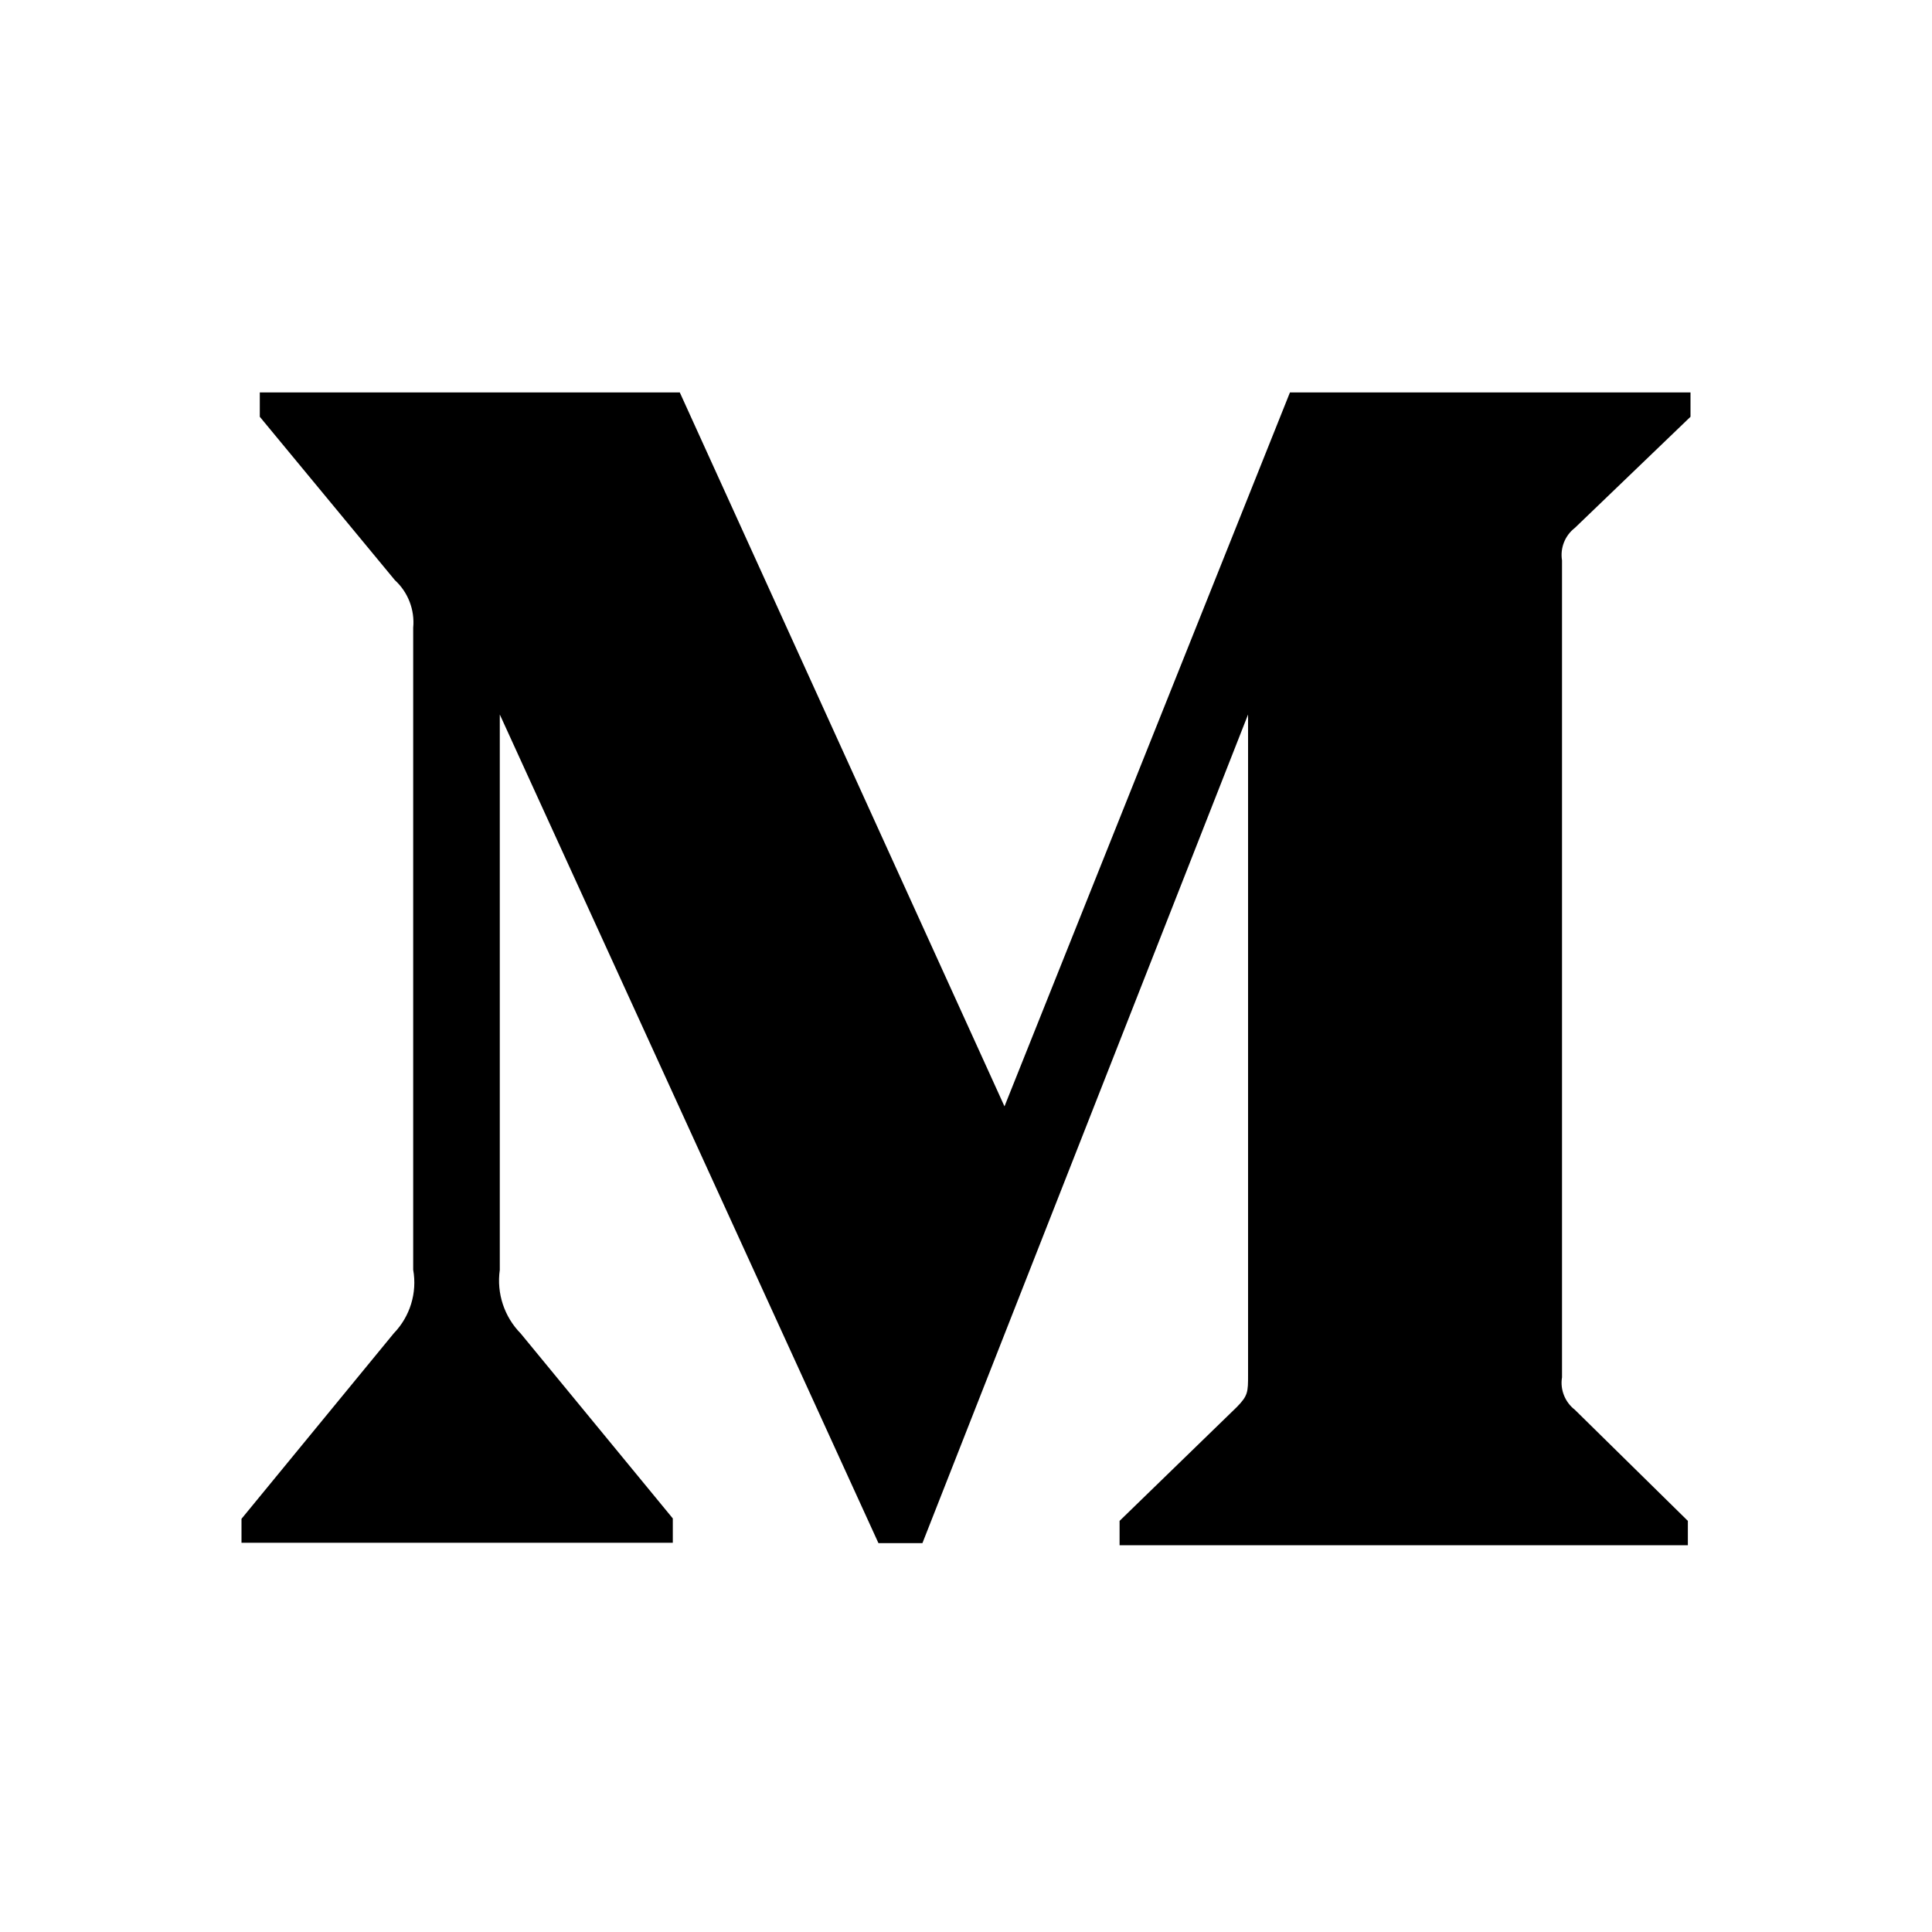
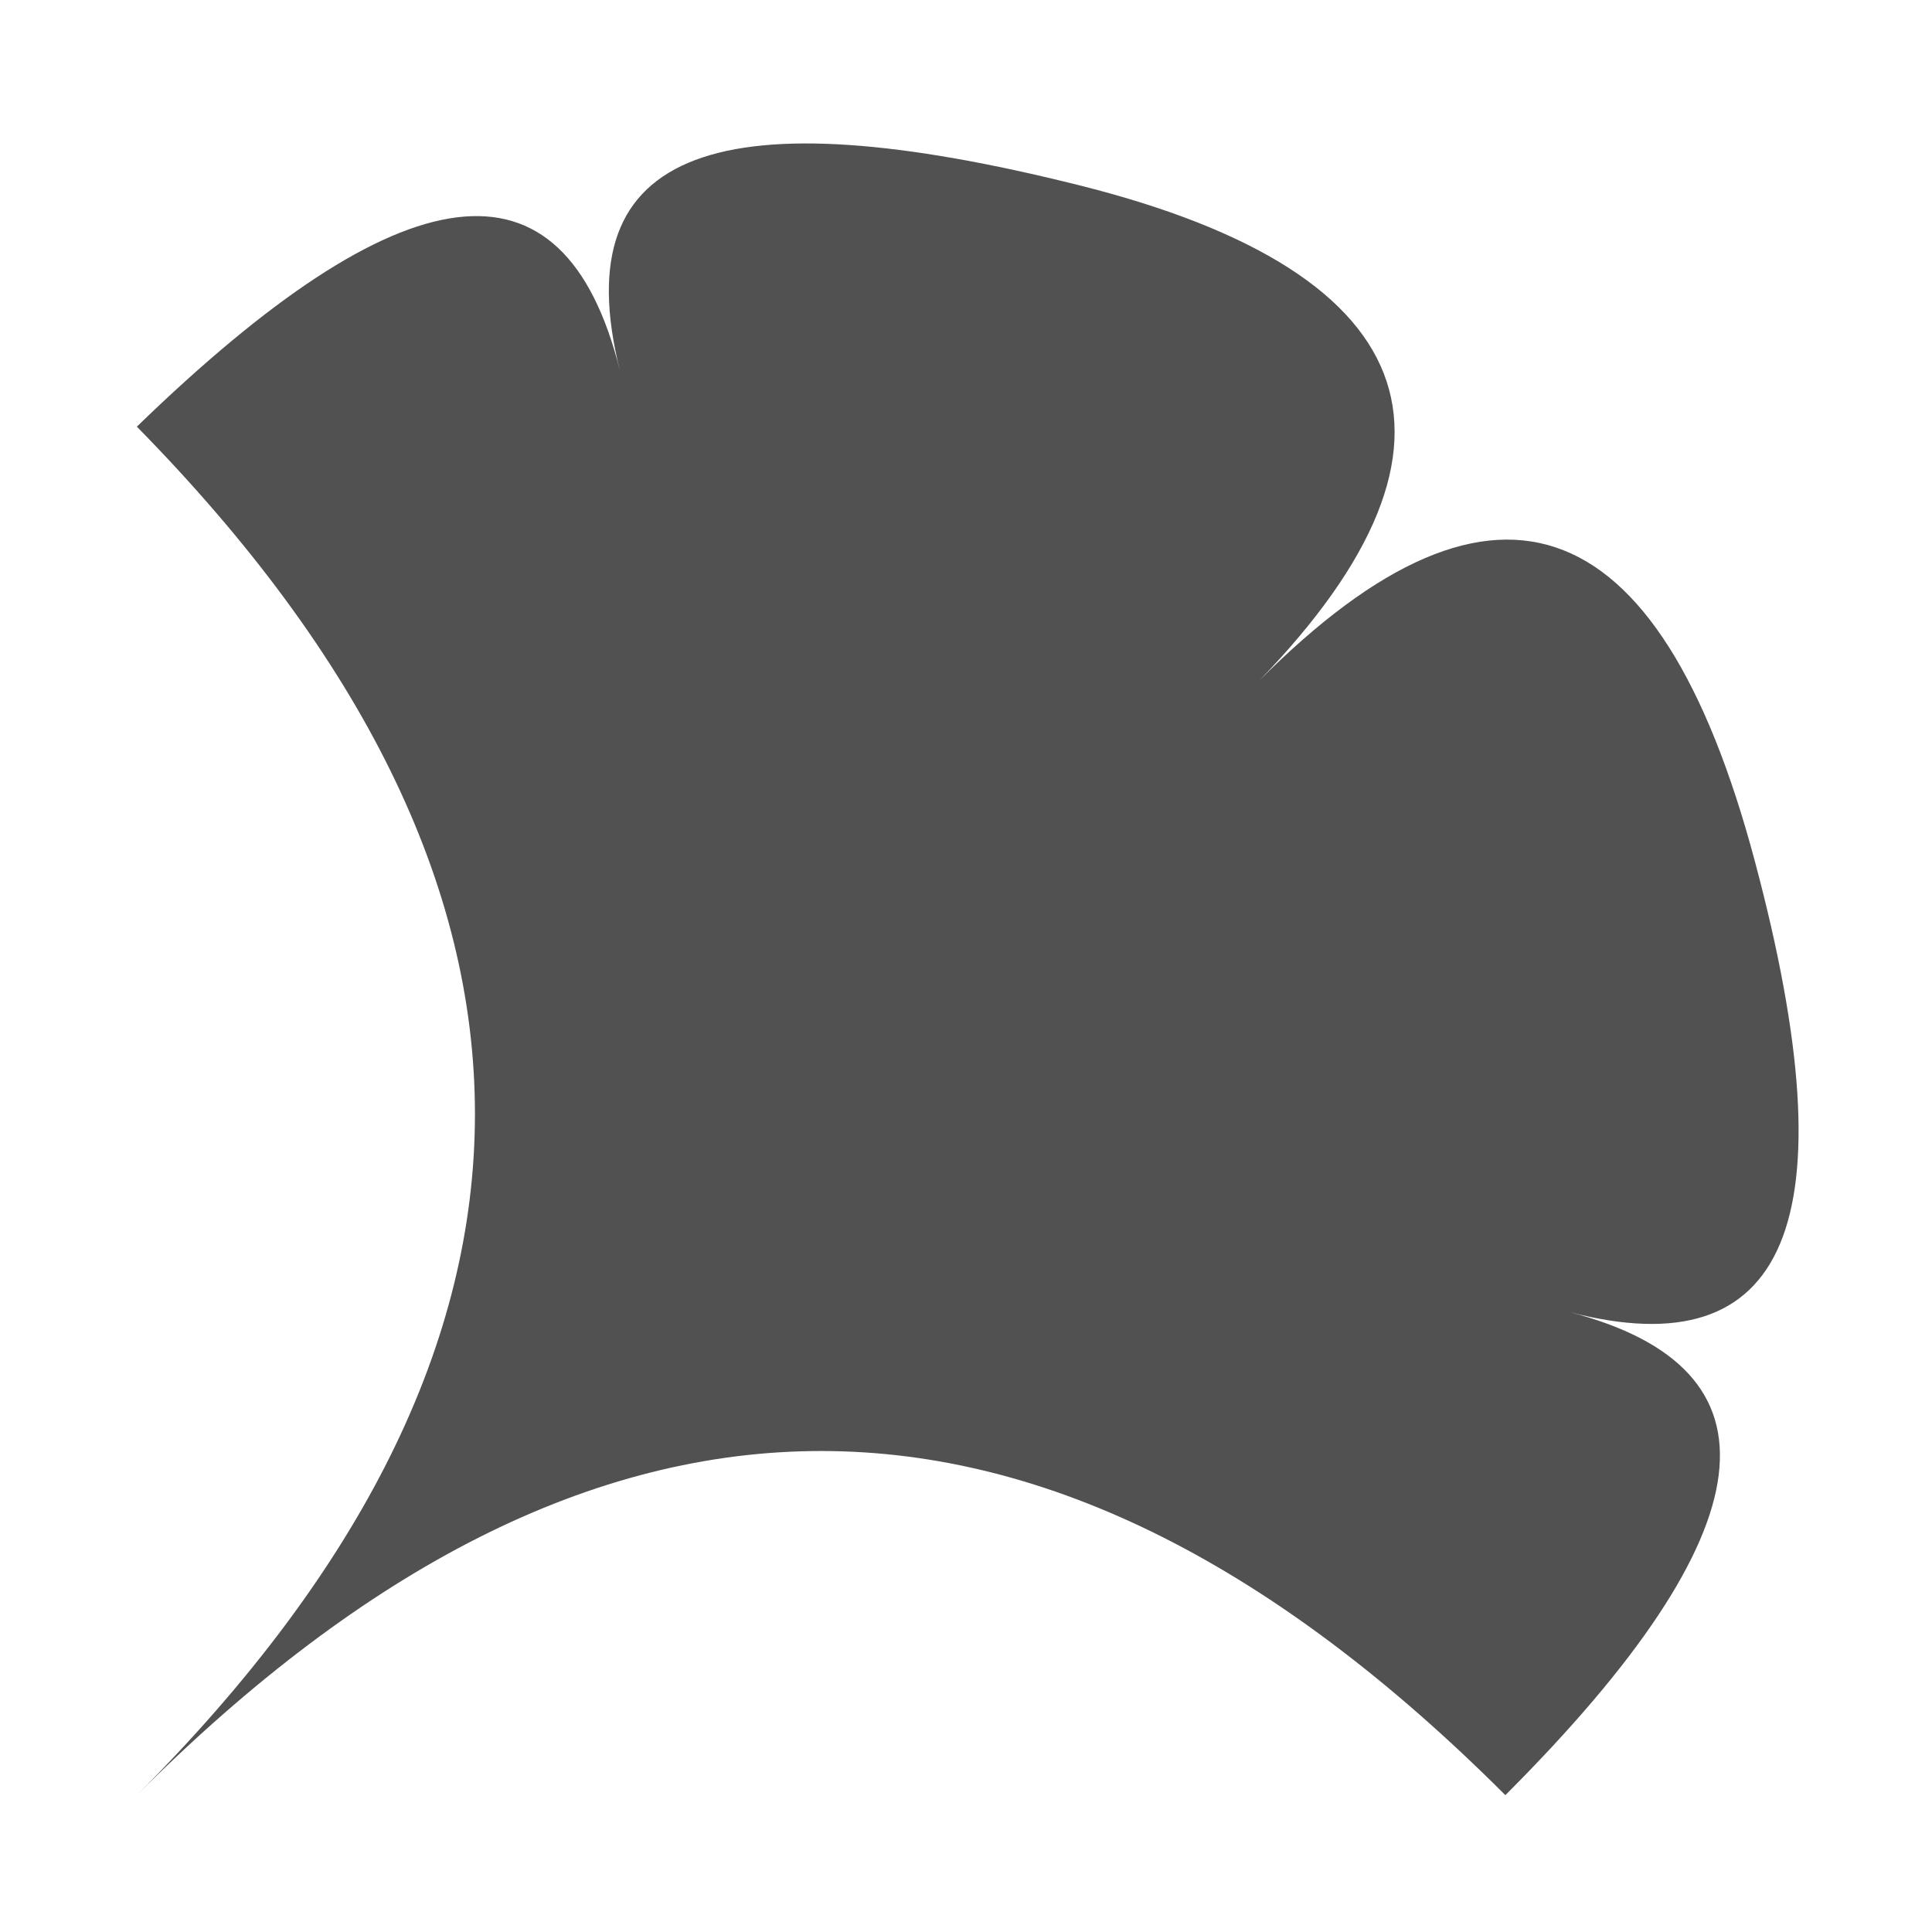
- <svg xmlns="http://www.w3.org/2000/svg" fill="#000000" width="24px" height="24px" viewBox="0 0 1024 1024" version="1.1">
-   <path d="M834.7 279.8l61.3-58.9V208H683.7L532.4 586.4 360.3 208H137.7v12.9l71.6 86.6c7 6.4 10.6 15.8 9.7 25.2V673c2.2 12.3-1.7 24.8-10.3 33.7L128 805v12.7h228.6v-12.9l-80.6-98a39.99 39.99 0 0 1-11.1-33.7V378.7l200.7 439.2h23.3l172.6-439.2v349.9c0 9.2 0 11.1-6 17.2l-62.1 60.3V819h301.2v-12.9l-59.9-58.9c-5.2-4-7.9-10.7-6.8-17.2V297a18.1 18.1 0 0 1 6.8-17.2z" />
+ <svg xmlns="http://www.w3.org/2000/svg" version="1.1" x="0px" y="0px" width="24px" height="24px" viewBox="0 0 24 24">
+   <style type="text/css">
+ 	.st0{fill:#515151;}
+ </style>
+   <path class="st0" d="M1.7,22.3c5.7-5.7,11.3-5.7,17,0c3.3-3.3,3.5-5.3,0.8-6c2.7,0.7,3.5-1.1,2.3-5.6s-3.3-5.2-6.3-2.1  c3-3,2.3-5.2-2.1-6.3S7,1.8,7.7,4.6C7,1.8,5,2.1,1.7,5.3C7.3,11,7.3,16.7,1.7,22.3" />
</svg>
